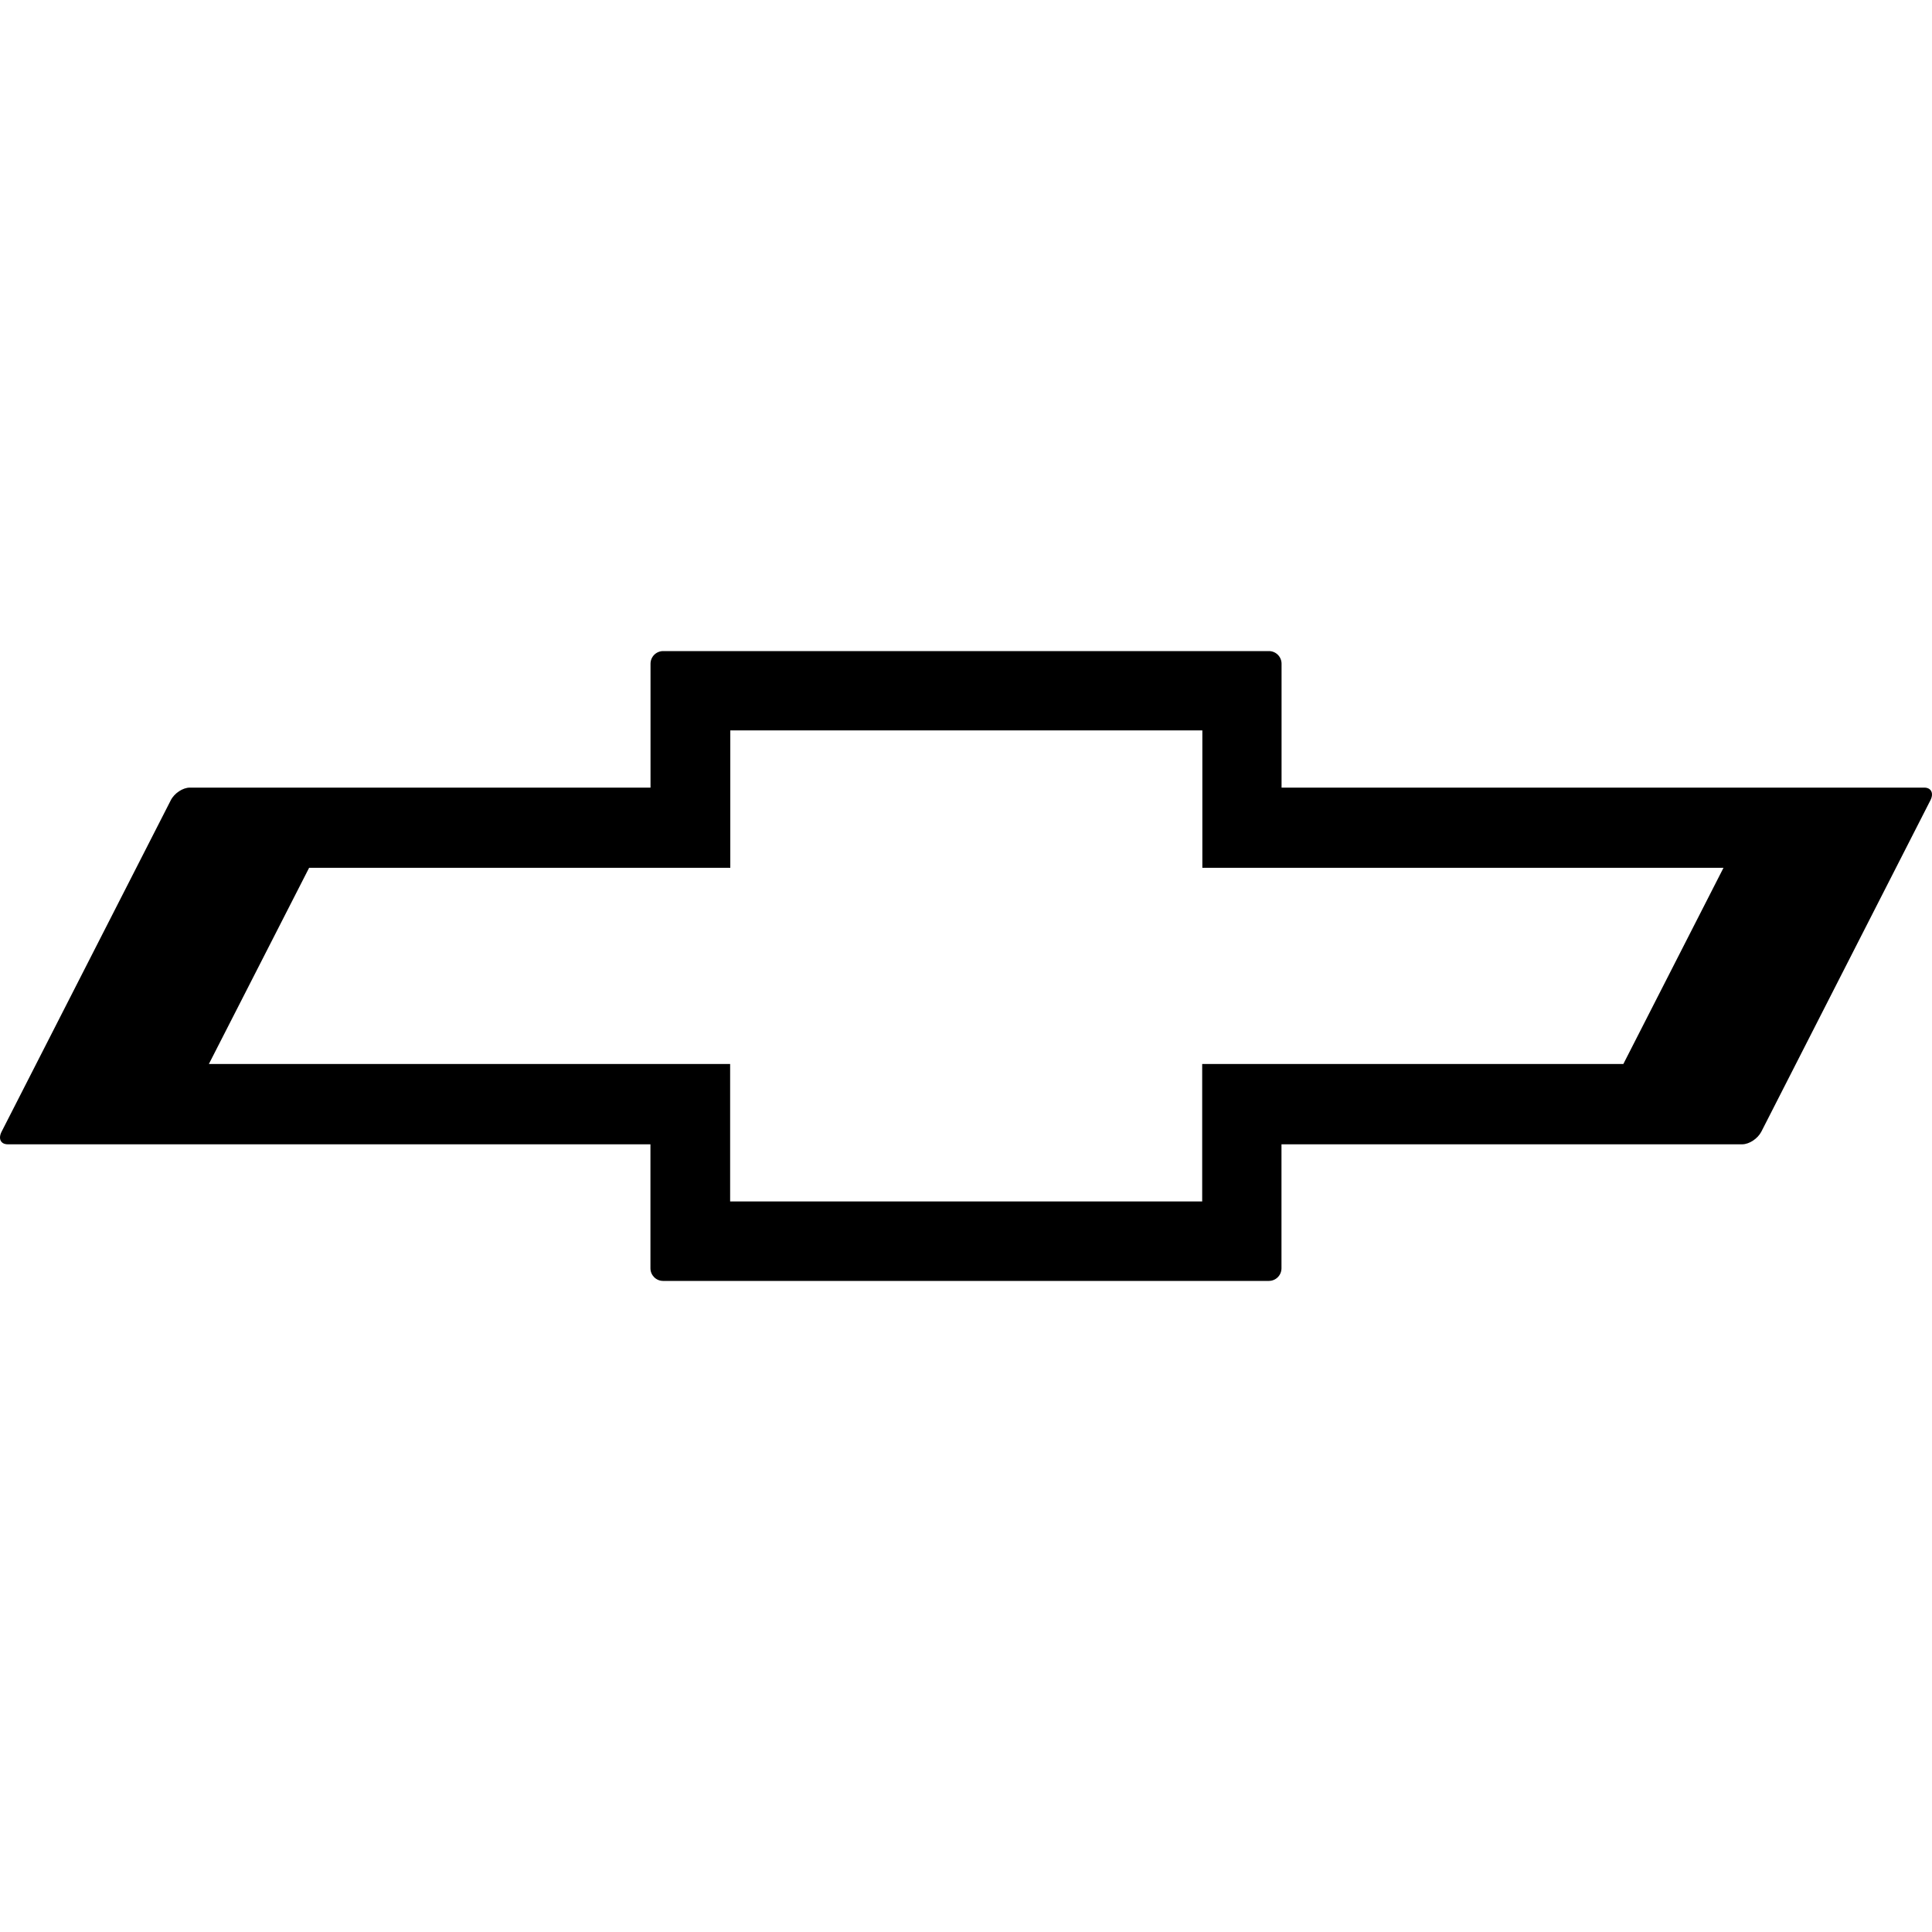
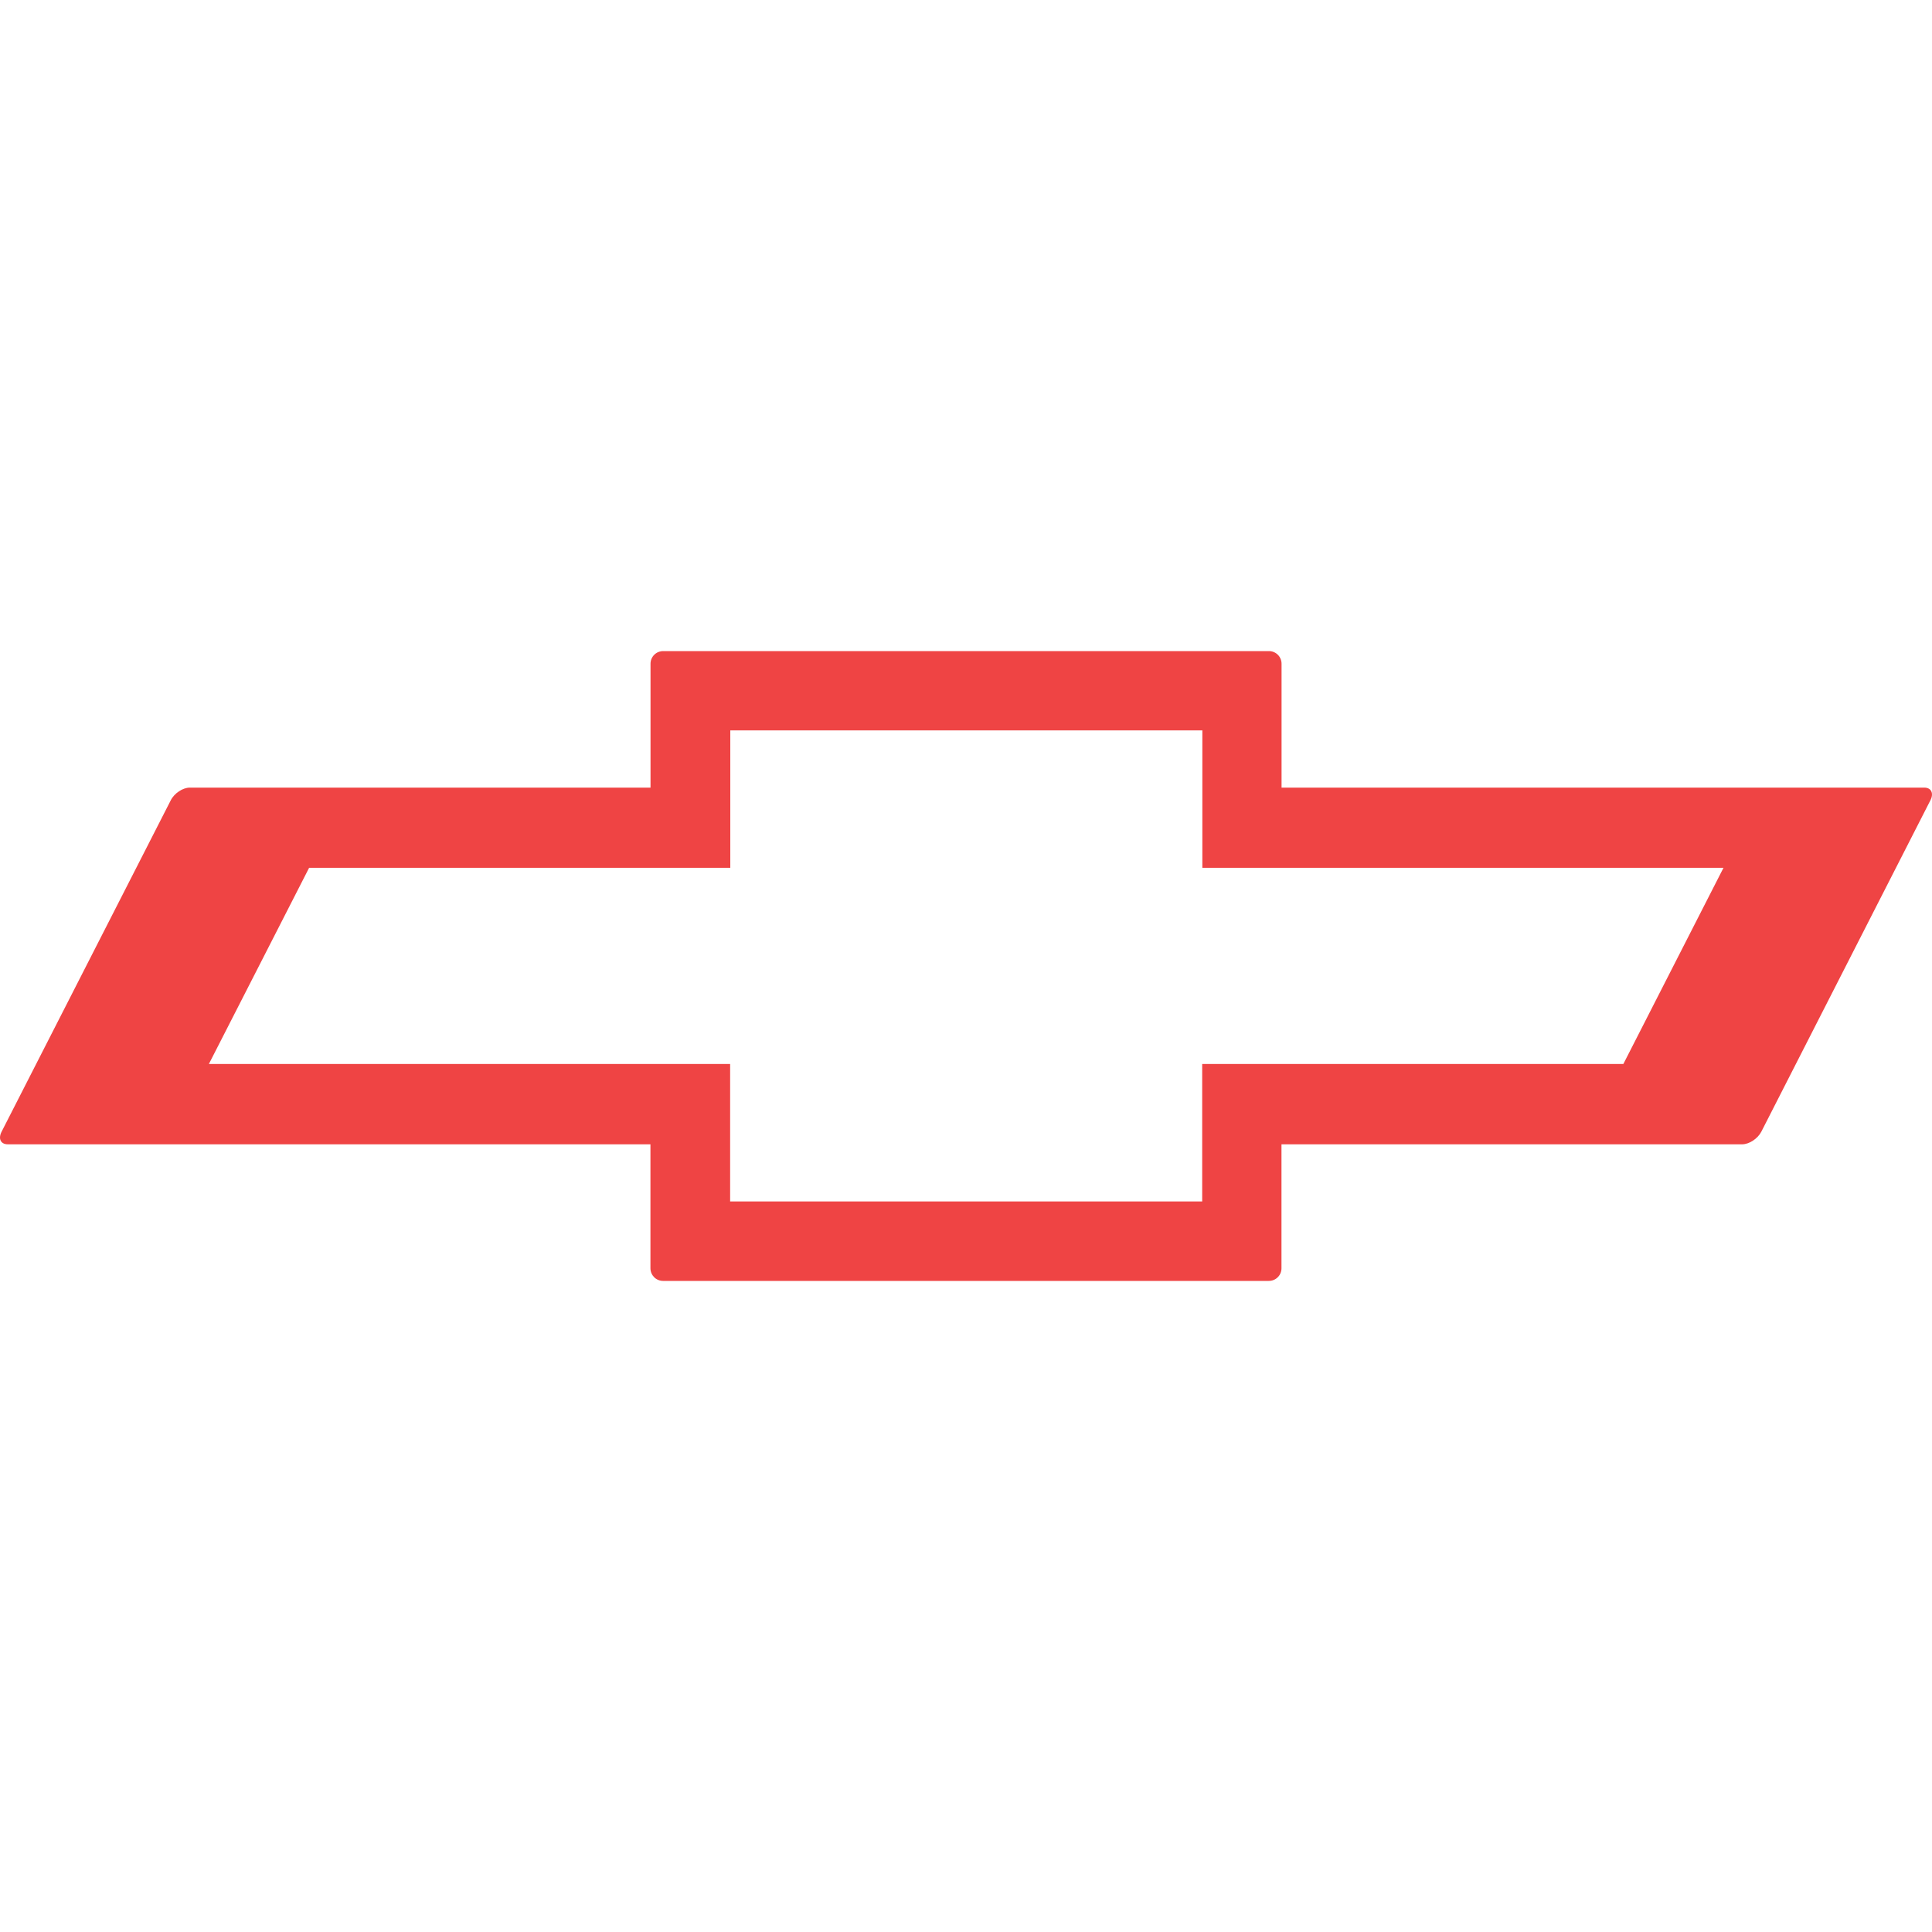
- <svg xmlns="http://www.w3.org/2000/svg" role="img" viewBox="0 0 24 24">
+ <svg xmlns="http://www.w3.org/2000/svg" fill="#ef4444" role="img" viewBox="0 0 24 24">
  <path d="M23.905 9.784H15.92V8.246a.157.157 0 00-.157-.158H8.238a.157.157 0 00-.157.158v1.538H2.358c-.087 0-.193.07-.237.158L.02 14.058c-.045.088-.011.157.077.157H8.08v1.54c0 .086.07.157.157.157h7.525c.087 0 .157-.07.157-.157v-1.54h5.723c.087 0 .193-.07.238-.157l2.1-4.116c.045-.087.011-.158-.076-.158m-2.494.996l-1.244 2.437h-5.232v1.708H9.07v-1.708H2.595L3.84 10.78h5.232V9.073h5.864v1.707z" />
</svg>
